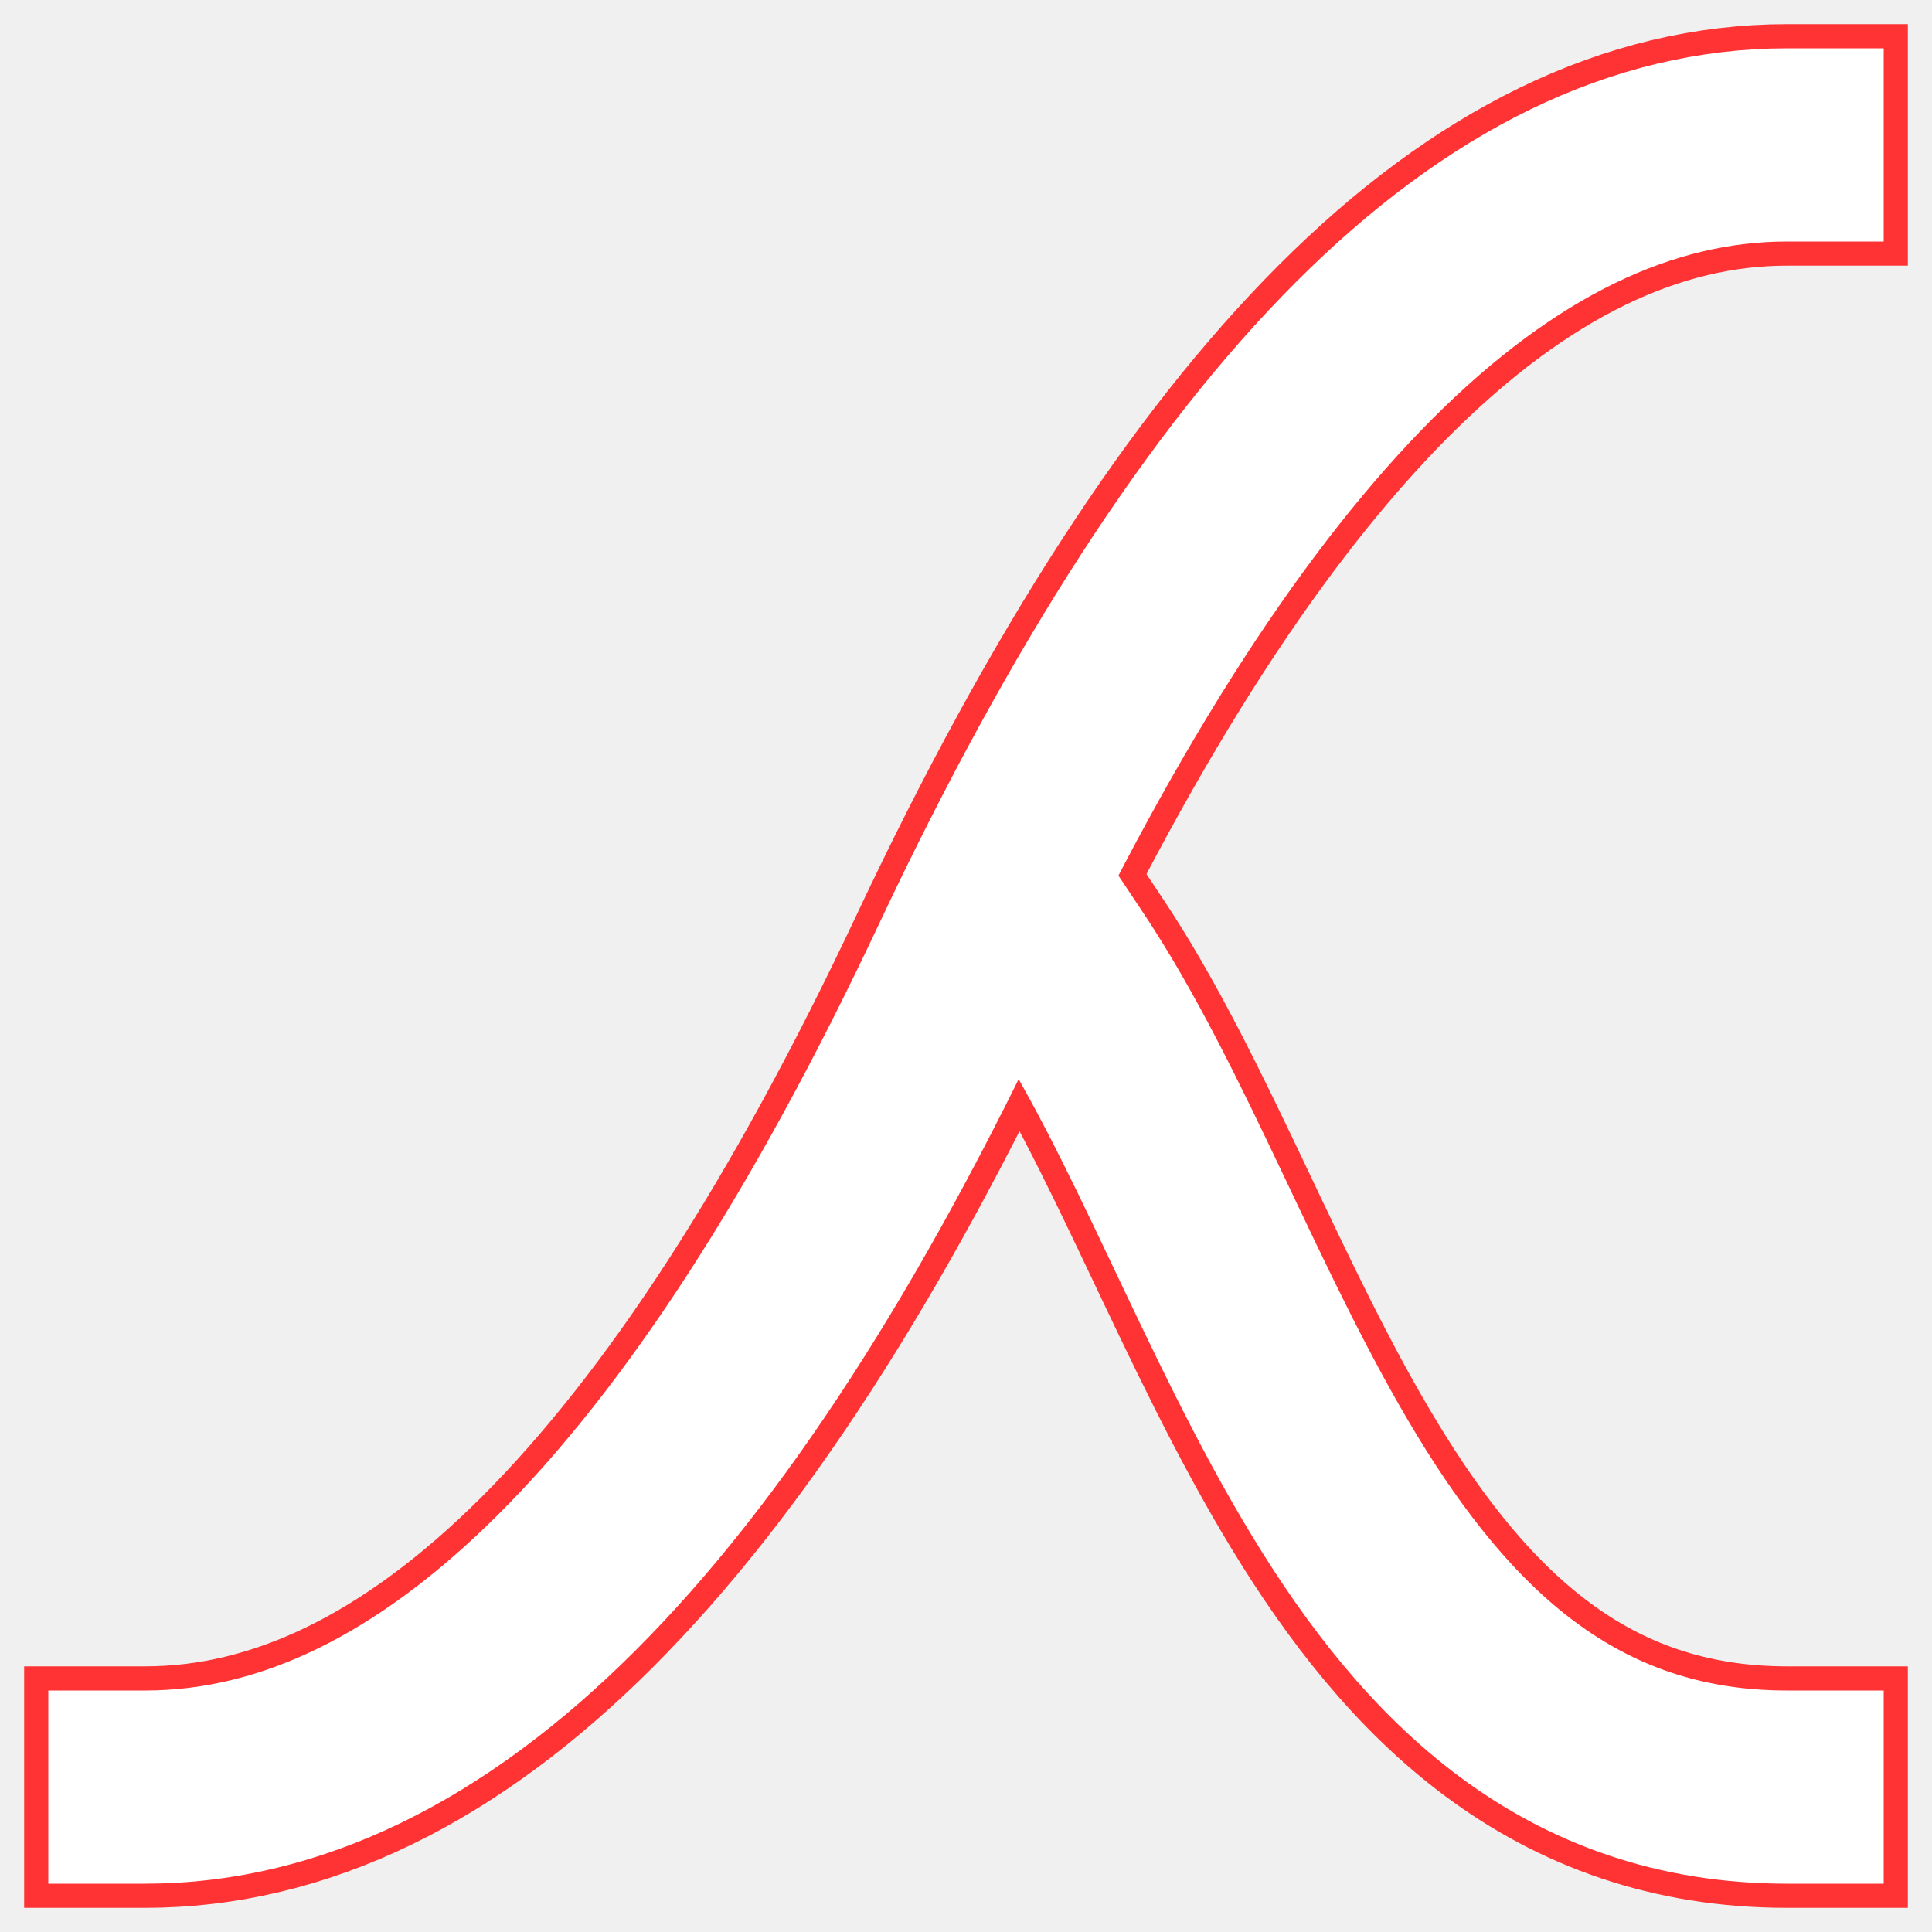
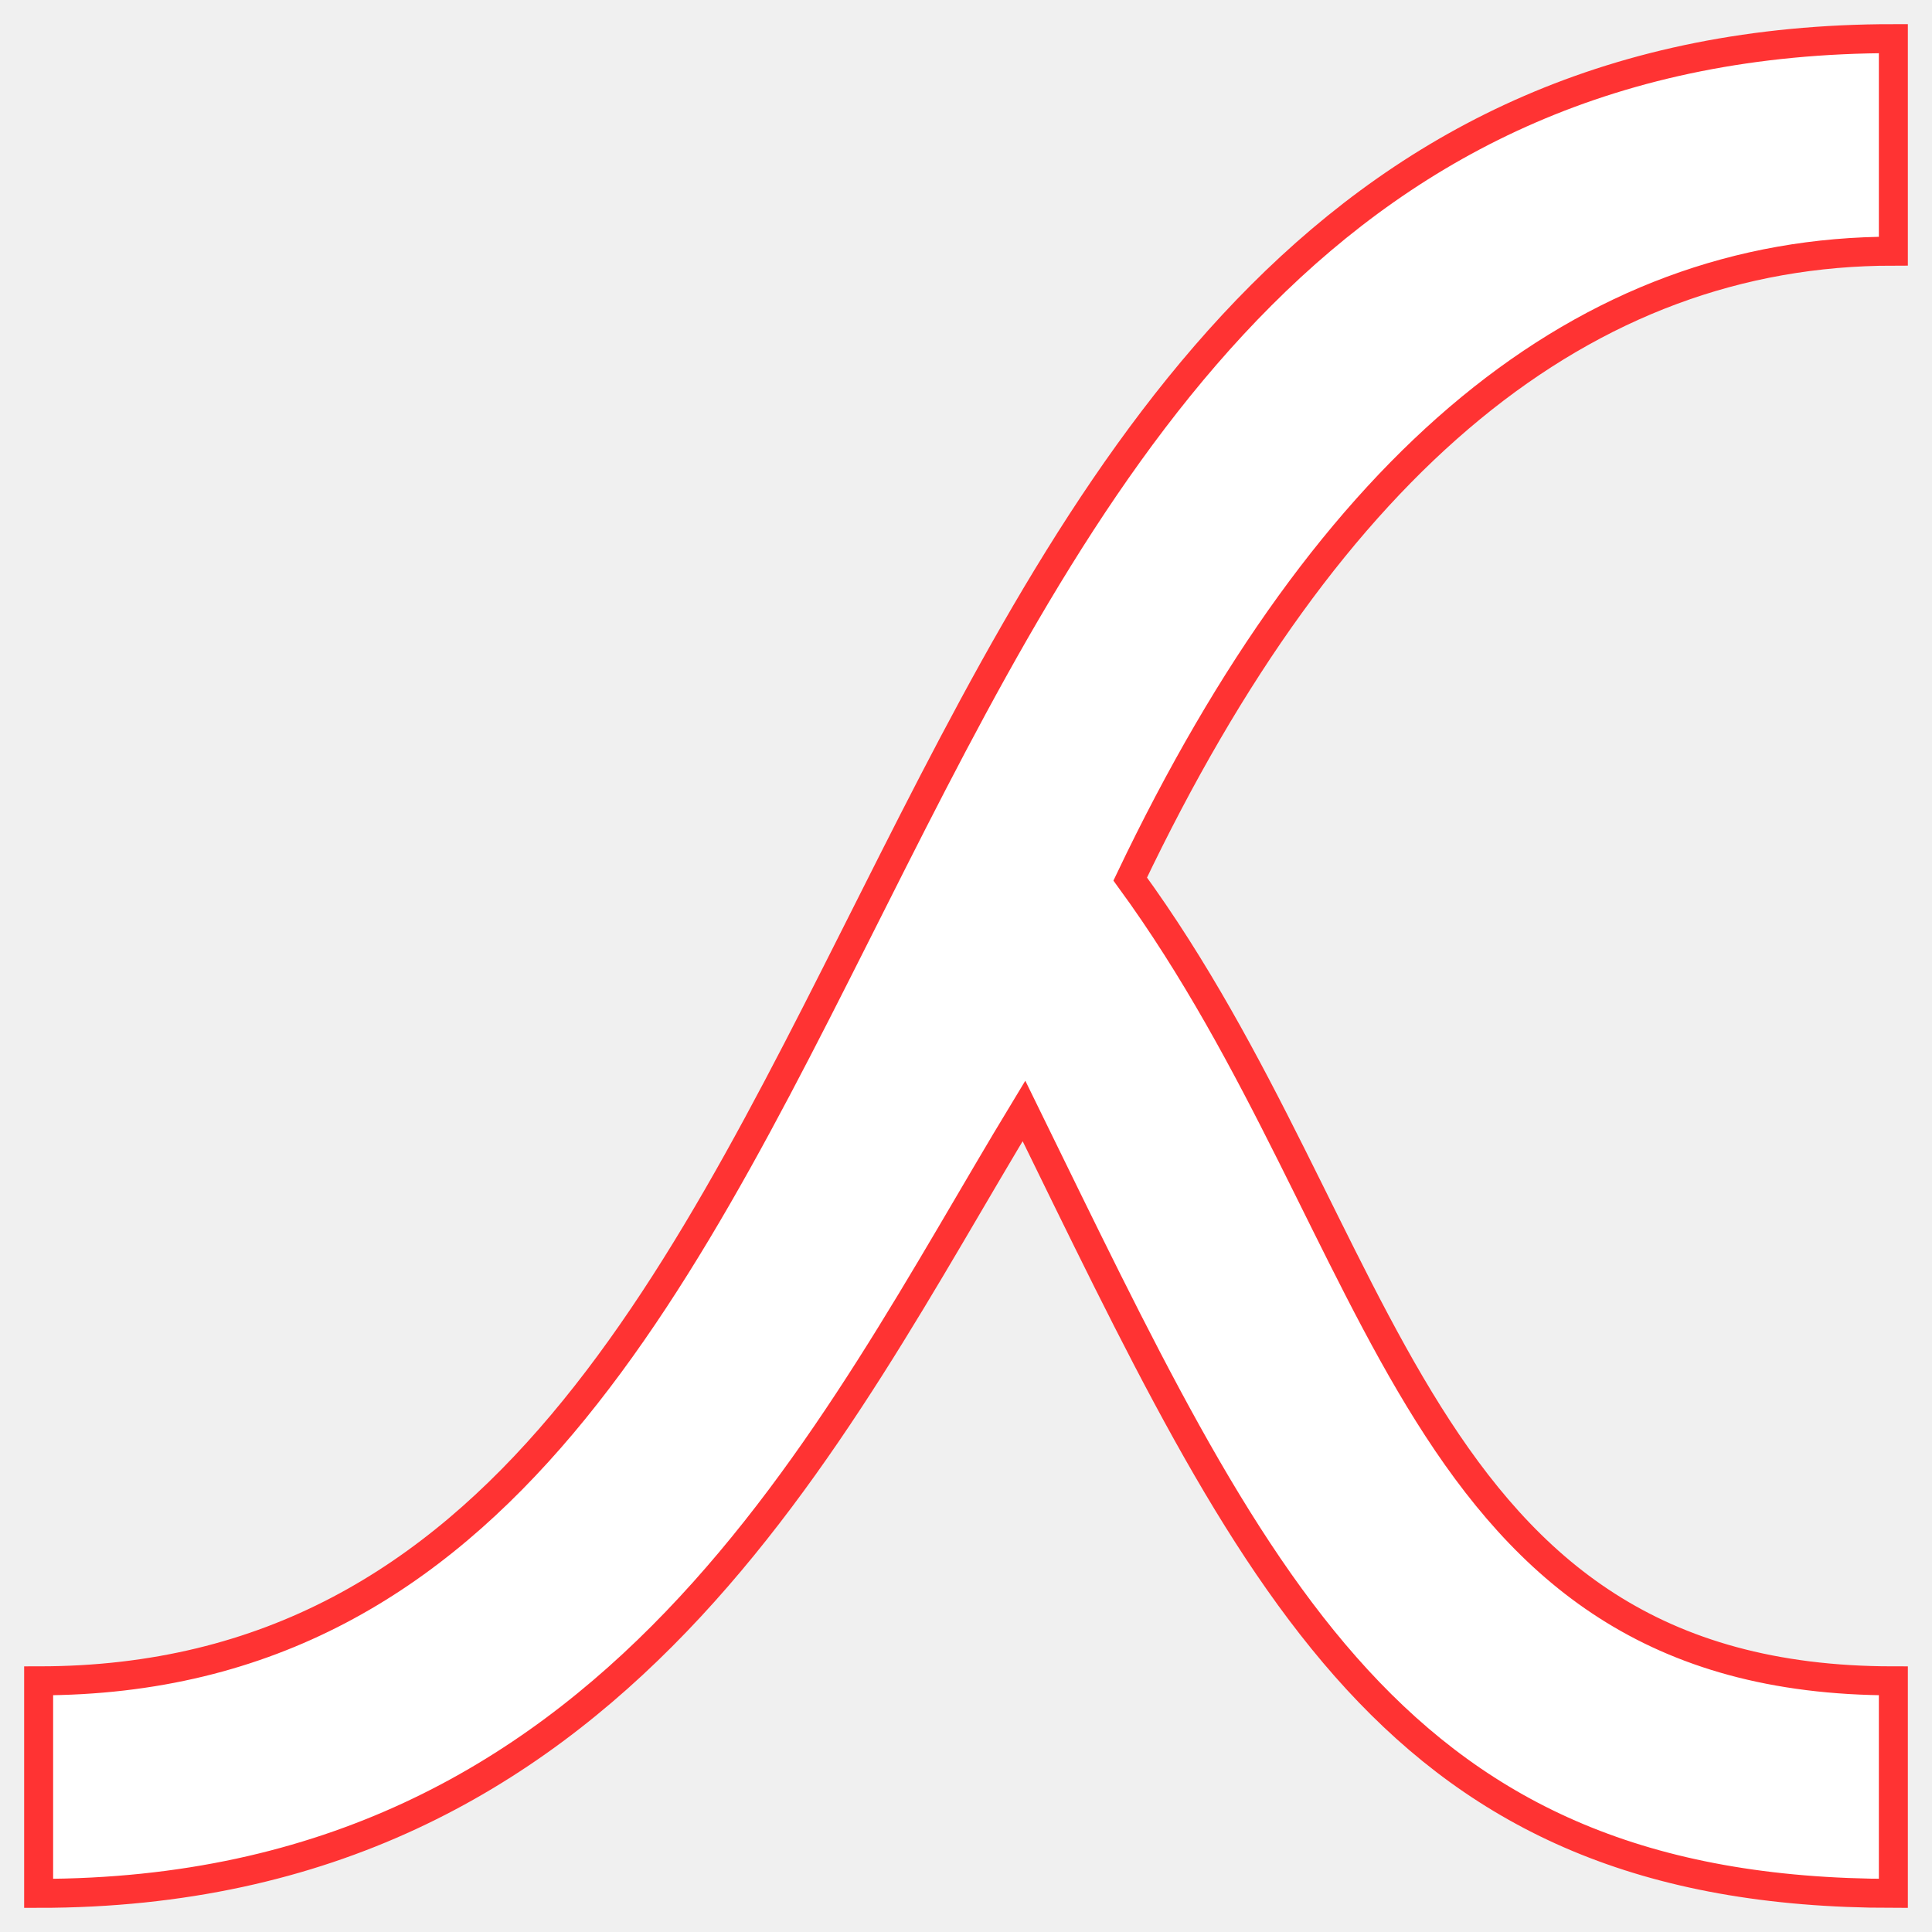
<svg xmlns="http://www.w3.org/2000/svg" version="1.1" viewBox="0 0 100 100">
-   <path d="M7.5 92.5 Q 30 92.5, 50 50 Q 70 7.5, 92.5 7.5" fill="transparent" stroke="#ff3333" stroke-width="12.5" stroke-linecap="square" />
-   <path d="M55 50 C 65 65, 70 92.5, 92.5 92.5" fill="transparent" stroke="#ff3333" stroke-width="12.5" stroke-linecap="square" />
-   <path d="M7.5 92.5 Q 30 92.5, 50 50 Q 70 7.5, 92.5 7.5" fill="transparent" stroke="#fff" stroke-width="10" stroke-linecap="square" />
-   <path d="M55 50 C 65 65, 70 92.5, 92.5 92.5" fill="transparent" stroke="#fff" stroke-width="10" stroke-linecap="square" />
+   <path d="M2 87 C 50 87, 40 2, 98 2 V 13 Q 74 13, 58.5 45.5 C 72 64, 73 87, 98 87 V 98 C 72 98, 65 82, 53 57.5 C 43 74, 32 98, 2 98 Z" fill="#fff" stroke="#ff3333" stroke-width="1.5" stroke-linecap="square" />
</svg>
